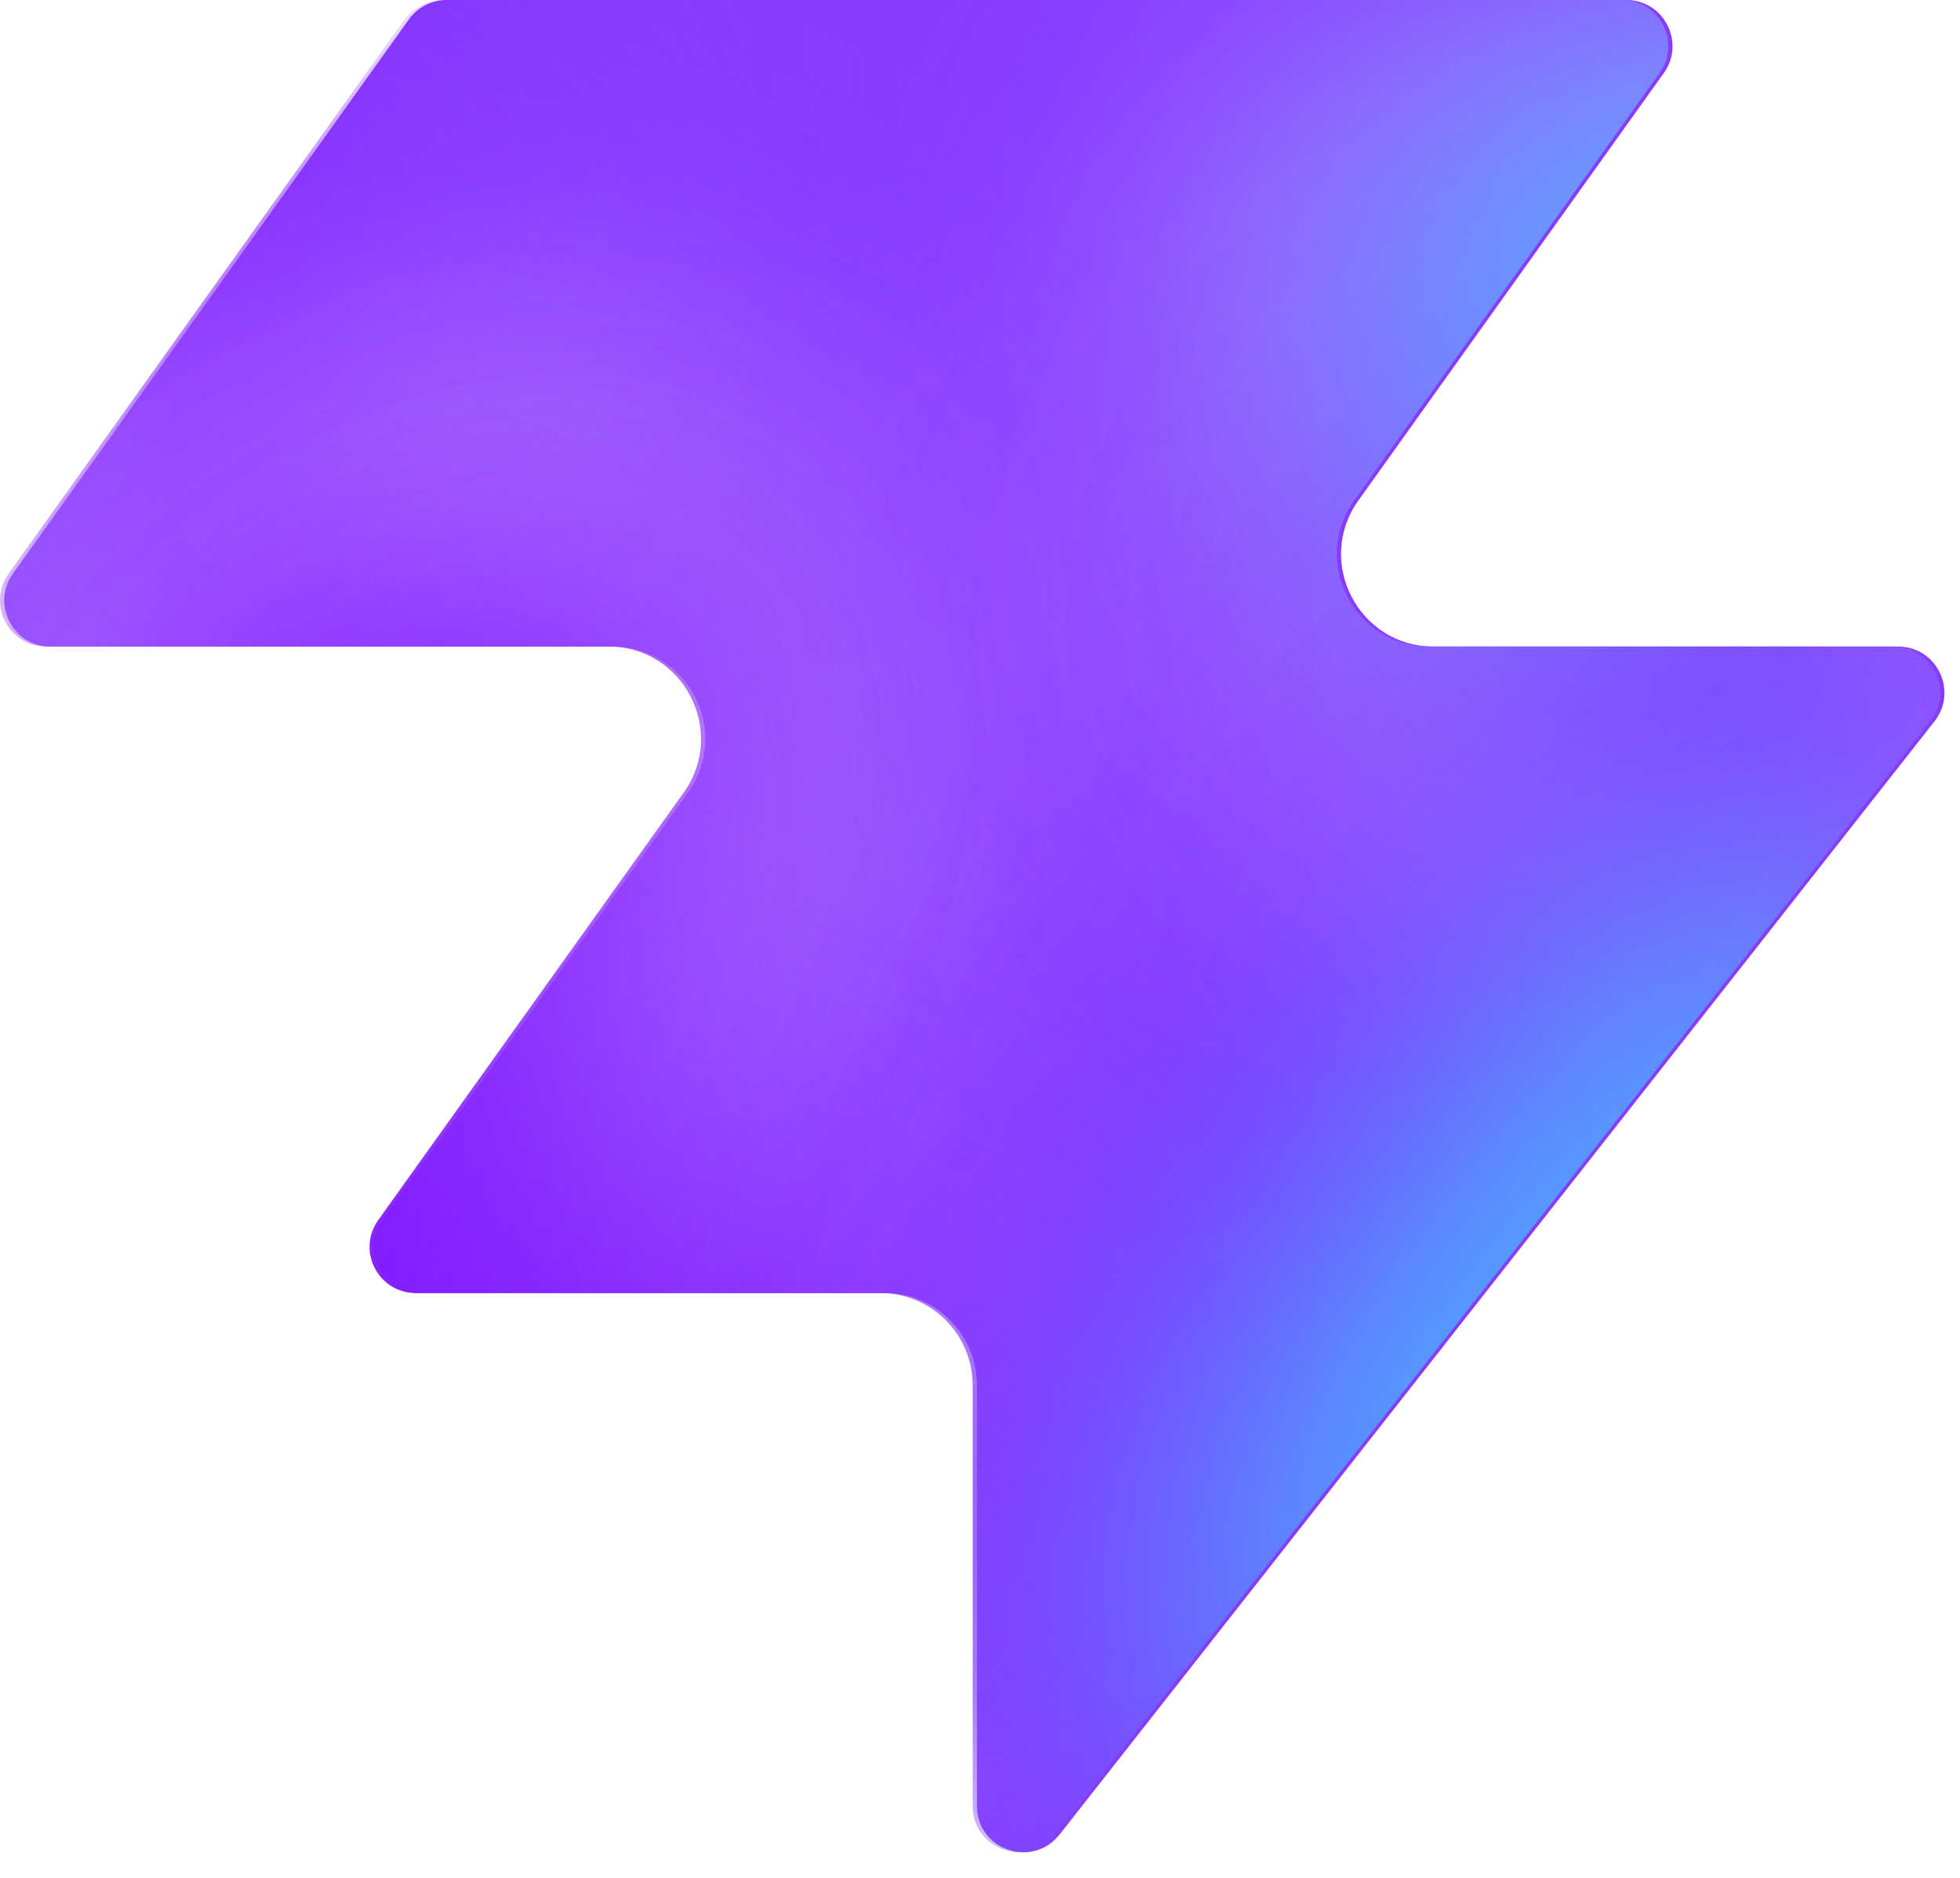
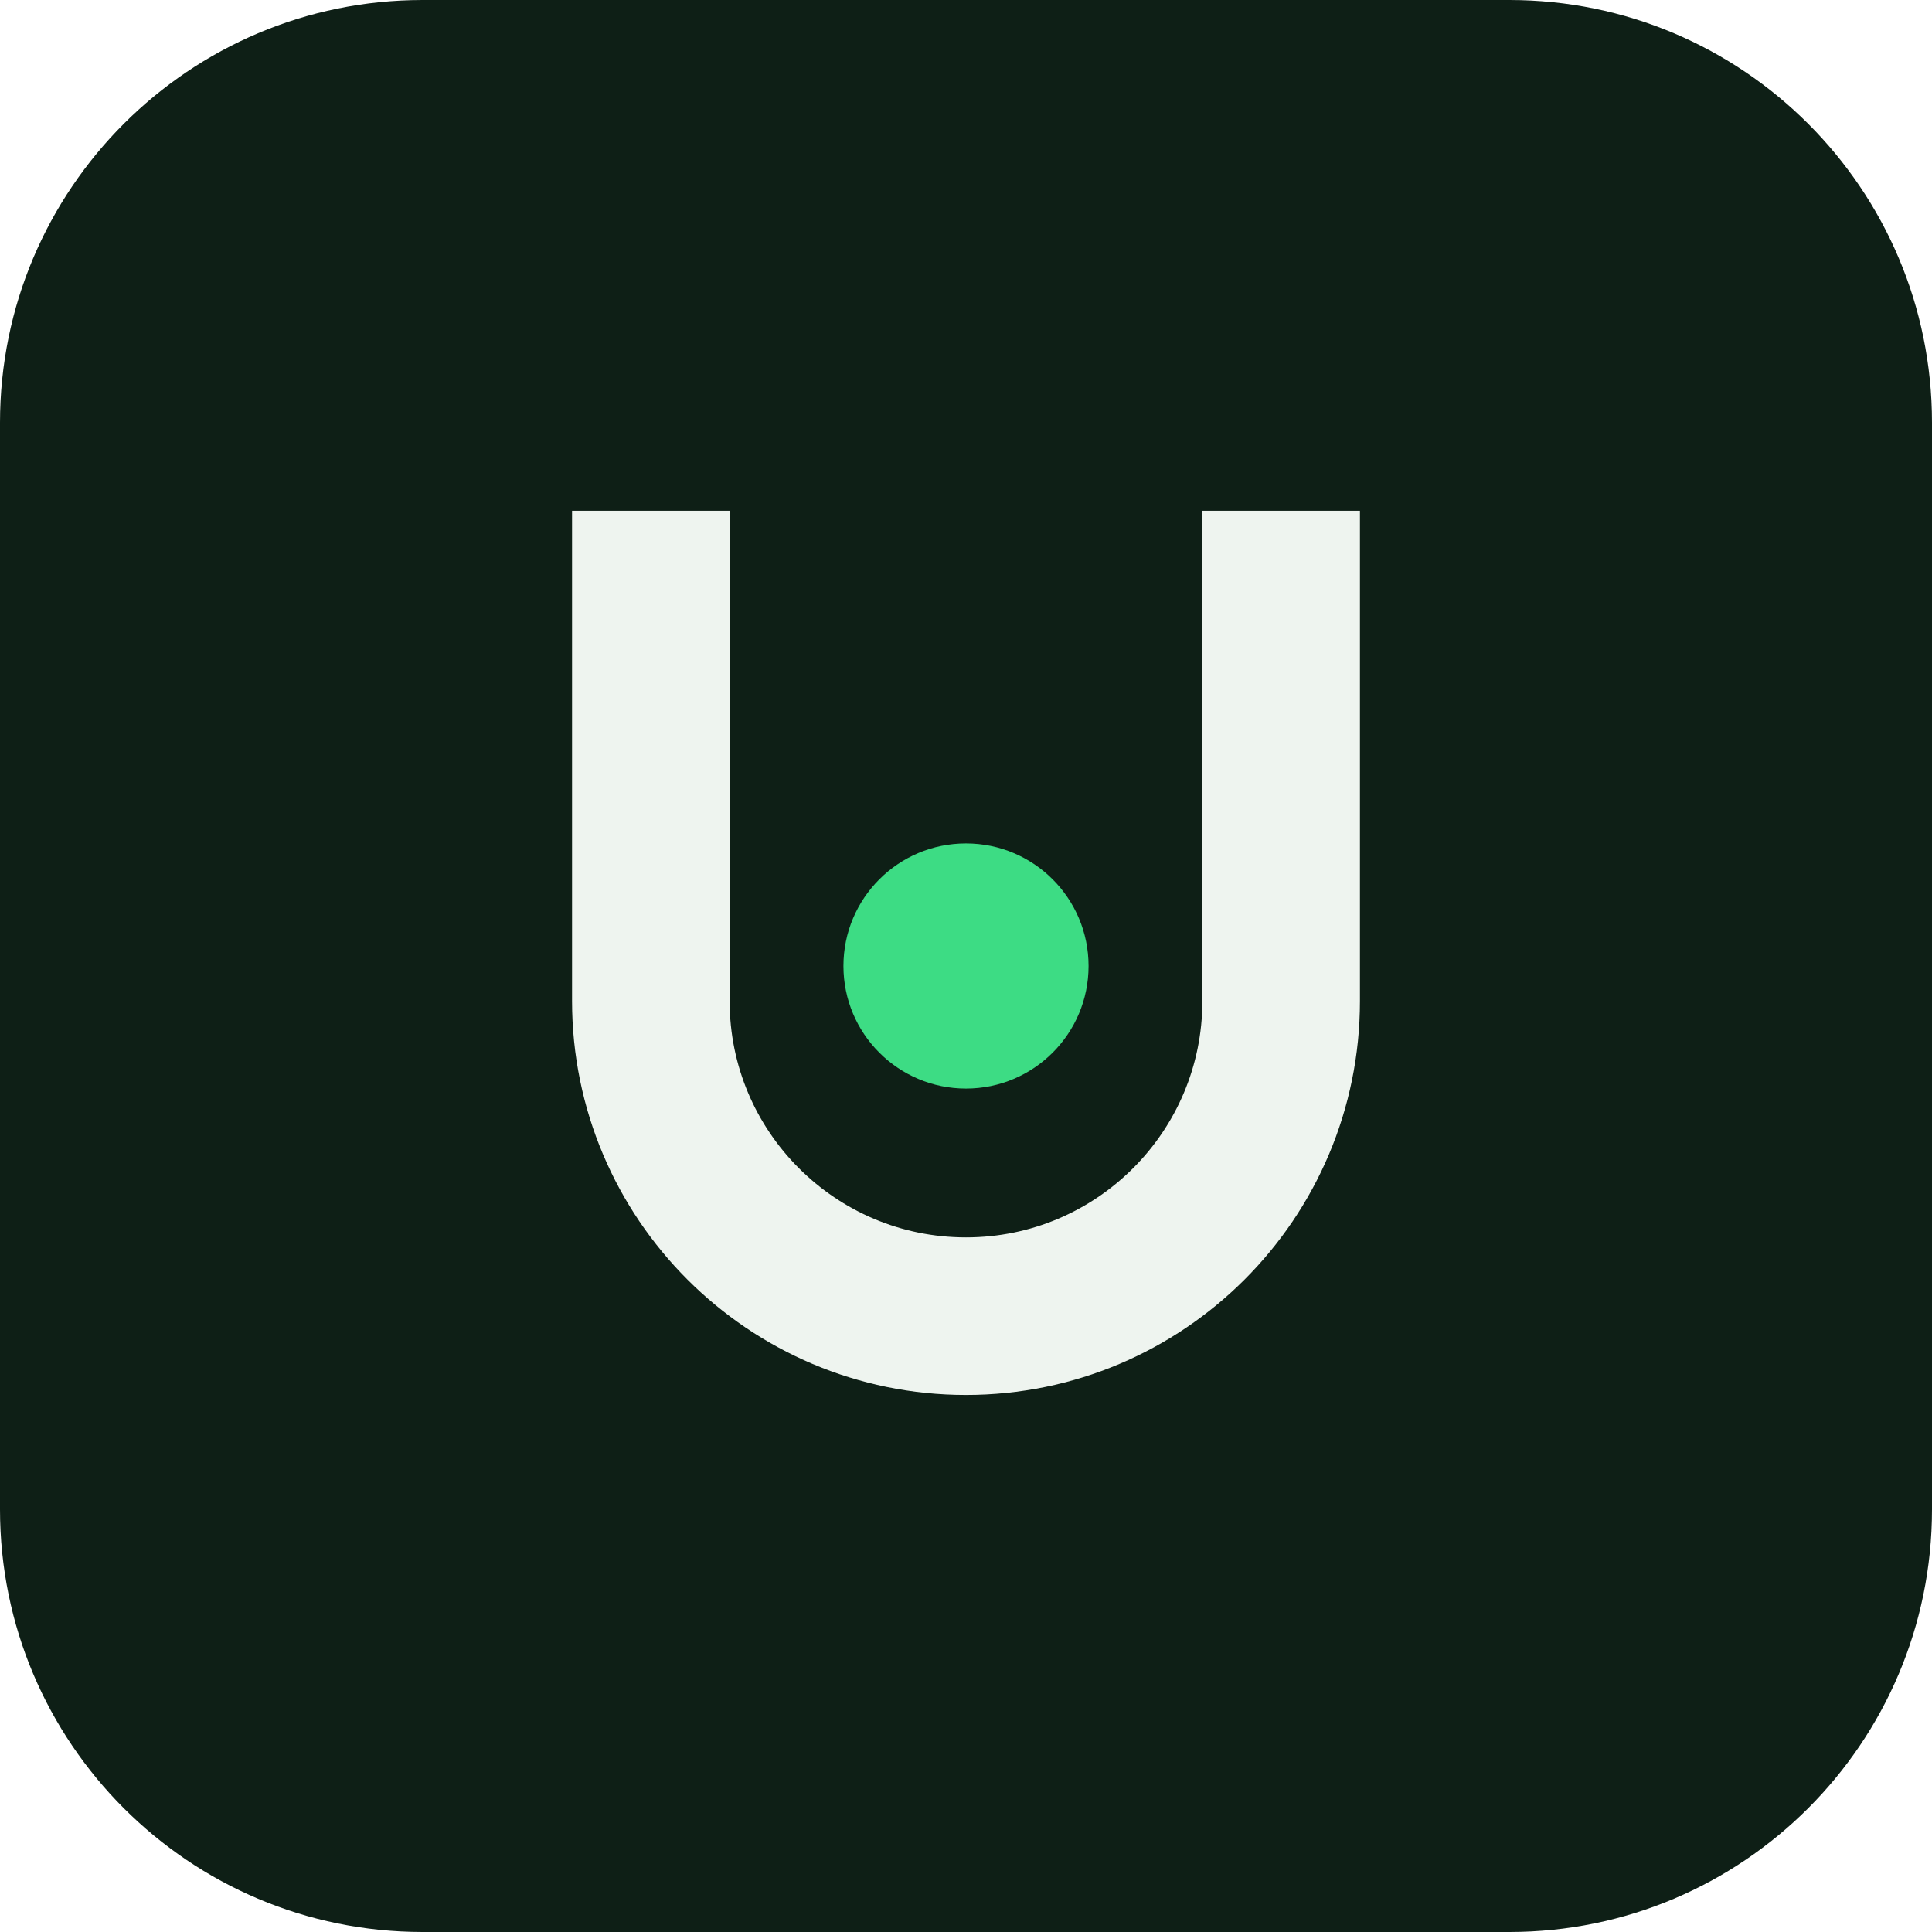
- <svg xmlns="http://www.w3.org/2000/svg" width="48" height="46" fill="none" viewBox="0 0 48 46">
-   <path fill="#863bff" d="M25.946 44.938c-.664.845-2.021.375-2.021-.698V33.937a2.26 2.26 0 0 0-2.262-2.262H10.287c-.92 0-1.456-1.04-.92-1.788l7.48-10.471c1.07-1.497 0-3.578-1.842-3.578H1.237c-.92 0-1.456-1.04-.92-1.788L10.013.474c.214-.297.556-.474.92-.474h28.894c.92 0 1.456 1.04.92 1.788l-7.48 10.471c-1.07 1.498 0 3.579 1.842 3.579h11.377c.943 0 1.473 1.088.89 1.83L25.947 44.94z" style="fill:#863bff;fill:color(display-p3 .525 .23 1);fill-opacity:1" />
-   <mask id="a" width="48" height="46" x="0" y="0" maskUnits="userSpaceOnUse" style="mask-type:alpha">
-     <path fill="#000" d="M25.842 44.938c-.664.844-2.021.375-2.021-.698V33.937a2.26 2.26 0 0 0-2.262-2.262H10.183c-.92 0-1.456-1.04-.92-1.788l7.48-10.471c1.07-1.498 0-3.579-1.842-3.579H1.133c-.92 0-1.456-1.04-.92-1.787L9.91.473c.214-.297.556-.474.92-.474h28.894c.92 0 1.456 1.04.92 1.788l-7.48 10.471c-1.07 1.498 0 3.578 1.842 3.578h11.377c.943 0 1.473 1.088.89 1.832L25.843 44.94z" style="fill:#000;fill-opacity:1" />
-   </mask>
-   <g mask="url(#a)">
-     <g filter="url(#b)">
-       <ellipse cx="5.508" cy="14.704" fill="#ede6ff" rx="5.508" ry="14.704" style="fill:#ede6ff;fill:color(display-p3 .927 .903 1);fill-opacity:1" transform="matrix(.00324 1 1 -.00324 -4.47 31.516)" />
-     </g>
-     <g filter="url(#c)">
-       <ellipse cx="10.399" cy="29.851" fill="#ede6ff" rx="10.399" ry="29.851" style="fill:#ede6ff;fill:color(display-p3 .927 .903 1);fill-opacity:1" transform="matrix(.00324 1 1 -.00324 -39.328 7.883)" />
-     </g>
-     <g filter="url(#d)">
-       <ellipse cx="5.508" cy="30.487" fill="#7e14ff" rx="5.508" ry="30.487" style="fill:#7e14ff;fill:color(display-p3 .492 .077 1);fill-opacity:1" transform="rotate(89.814 -25.913 -14.639)scale(1 -1)" />
-     </g>
-     <g filter="url(#e)">
-       <ellipse cx="5.508" cy="30.599" fill="#7e14ff" rx="5.508" ry="30.599" style="fill:#7e14ff;fill:color(display-p3 .492 .077 1);fill-opacity:1" transform="rotate(89.814 -32.644 -3.334)scale(1 -1)" />
-     </g>
-     <g filter="url(#f)">
-       <ellipse cx="5.508" cy="30.599" fill="#7e14ff" rx="5.508" ry="30.599" style="fill:#7e14ff;fill:color(display-p3 .492 .077 1);fill-opacity:1" transform="matrix(.00324 1 1 -.00324 -34.34 30.47)" />
-     </g>
-     <g filter="url(#g)">
-       <ellipse cx="14.072" cy="22.078" fill="#ede6ff" rx="14.072" ry="22.078" style="fill:#ede6ff;fill:color(display-p3 .927 .903 1);fill-opacity:1" transform="rotate(93.35 24.506 48.493)scale(-1 1)" />
-     </g>
-     <g filter="url(#h)">
-       <ellipse cx="3.47" cy="21.501" fill="#7e14ff" rx="3.47" ry="21.501" style="fill:#7e14ff;fill:color(display-p3 .492 .077 1);fill-opacity:1" transform="rotate(89.009 28.708 47.59)scale(-1 1)" />
-     </g>
-     <g filter="url(#i)">
-       <ellipse cx="3.47" cy="21.501" fill="#7e14ff" rx="3.47" ry="21.501" style="fill:#7e14ff;fill:color(display-p3 .492 .077 1);fill-opacity:1" transform="rotate(89.009 28.708 47.59)scale(-1 1)" />
-     </g>
-     <g filter="url(#j)">
-       <ellipse cx=".387" cy="8.972" fill="#7e14ff" rx="4.407" ry="29.108" style="fill:#7e14ff;fill:color(display-p3 .492 .077 1);fill-opacity:1" transform="rotate(39.51 .387 8.972)" />
-     </g>
-     <g filter="url(#k)">
-       <ellipse cx="47.523" cy="-6.092" fill="#7e14ff" rx="4.407" ry="29.108" style="fill:#7e14ff;fill:color(display-p3 .492 .077 1);fill-opacity:1" transform="rotate(37.892 47.523 -6.092)" />
-     </g>
-     <g filter="url(#l)">
-       <ellipse cx="41.412" cy="6.333" fill="#47bfff" rx="5.971" ry="9.665" style="fill:#47bfff;fill:color(display-p3 .28 .748 1);fill-opacity:1" transform="rotate(37.892 41.412 6.333)" />
-     </g>
-     <g filter="url(#m)">
-       <ellipse cx="-1.879" cy="38.332" fill="#7e14ff" rx="4.407" ry="29.108" style="fill:#7e14ff;fill:color(display-p3 .492 .077 1);fill-opacity:1" transform="rotate(37.892 -1.88 38.332)" />
-     </g>
-     <g filter="url(#n)">
-       <ellipse cx="-1.879" cy="38.332" fill="#7e14ff" rx="4.407" ry="29.108" style="fill:#7e14ff;fill:color(display-p3 .492 .077 1);fill-opacity:1" transform="rotate(37.892 -1.88 38.332)" />
-     </g>
-     <g filter="url(#o)">
-       <ellipse cx="35.651" cy="29.907" fill="#7e14ff" rx="4.407" ry="29.108" style="fill:#7e14ff;fill:color(display-p3 .492 .077 1);fill-opacity:1" transform="rotate(37.892 35.651 29.907)" />
-     </g>
-     <g filter="url(#p)">
-       <ellipse cx="38.418" cy="32.4" fill="#47bfff" rx="5.971" ry="15.297" style="fill:#47bfff;fill:color(display-p3 .28 .748 1);fill-opacity:1" transform="rotate(37.892 38.418 32.4)" />
-     </g>
+ <svg xmlns="http://www.w3.org/2000/svg" width="64" height="64" viewBox="0 0 64 64">
+   <rect width="64" height="64" rx="14" fill="#0E1F16" />
+   <g transform="translate(13.44,13.44) scale(0.58)">
+     <path d="M14 6V34A18 18 0 0 0 50 34V6" fill="none" stroke="#EEF4EF" stroke-width="9" />
+     <circle cx="32" cy="32" r="7" fill="#3DDC84" />
  </g>
-   <defs>
-     <filter id="b" width="60.045" height="41.654" x="-19.77" y="16.149" color-interpolation-filters="sRGB" filterUnits="userSpaceOnUse">
-       <feFlood flood-opacity="0" result="BackgroundImageFix" />
-       <feBlend in="SourceGraphic" in2="BackgroundImageFix" result="shape" />
-       <feGaussianBlur result="effect1_foregroundBlur_2002_17158" stdDeviation="7.659" />
-     </filter>
-     <filter id="c" width="90.34" height="51.437" x="-54.613" y="-7.533" color-interpolation-filters="sRGB" filterUnits="userSpaceOnUse">
-       <feFlood flood-opacity="0" result="BackgroundImageFix" />
-       <feBlend in="SourceGraphic" in2="BackgroundImageFix" result="shape" />
-       <feGaussianBlur result="effect1_foregroundBlur_2002_17158" stdDeviation="7.659" />
-     </filter>
-     <filter id="d" width="79.355" height="29.4" x="-49.64" y="2.03" color-interpolation-filters="sRGB" filterUnits="userSpaceOnUse">
-       <feFlood flood-opacity="0" result="BackgroundImageFix" />
-       <feBlend in="SourceGraphic" in2="BackgroundImageFix" result="shape" />
-       <feGaussianBlur result="effect1_foregroundBlur_2002_17158" stdDeviation="4.596" />
-     </filter>
-     <filter id="e" width="79.579" height="29.4" x="-45.045" y="20.029" color-interpolation-filters="sRGB" filterUnits="userSpaceOnUse">
-       <feFlood flood-opacity="0" result="BackgroundImageFix" />
-       <feBlend in="SourceGraphic" in2="BackgroundImageFix" result="shape" />
-       <feGaussianBlur result="effect1_foregroundBlur_2002_17158" stdDeviation="4.596" />
-     </filter>
-     <filter id="f" width="79.579" height="29.4" x="-43.513" y="21.178" color-interpolation-filters="sRGB" filterUnits="userSpaceOnUse">
-       <feFlood flood-opacity="0" result="BackgroundImageFix" />
-       <feBlend in="SourceGraphic" in2="BackgroundImageFix" result="shape" />
-       <feGaussianBlur result="effect1_foregroundBlur_2002_17158" stdDeviation="4.596" />
-     </filter>
-     <filter id="g" width="74.749" height="58.852" x="15.756" y="-17.901" color-interpolation-filters="sRGB" filterUnits="userSpaceOnUse">
-       <feFlood flood-opacity="0" result="BackgroundImageFix" />
-       <feBlend in="SourceGraphic" in2="BackgroundImageFix" result="shape" />
-       <feGaussianBlur result="effect1_foregroundBlur_2002_17158" stdDeviation="7.659" />
-     </filter>
-     <filter id="h" width="61.377" height="25.362" x="23.548" y="2.284" color-interpolation-filters="sRGB" filterUnits="userSpaceOnUse">
-       <feFlood flood-opacity="0" result="BackgroundImageFix" />
-       <feBlend in="SourceGraphic" in2="BackgroundImageFix" result="shape" />
-       <feGaussianBlur result="effect1_foregroundBlur_2002_17158" stdDeviation="4.596" />
-     </filter>
-     <filter id="i" width="61.377" height="25.362" x="23.548" y="2.284" color-interpolation-filters="sRGB" filterUnits="userSpaceOnUse">
-       <feFlood flood-opacity="0" result="BackgroundImageFix" />
-       <feBlend in="SourceGraphic" in2="BackgroundImageFix" result="shape" />
-       <feGaussianBlur result="effect1_foregroundBlur_2002_17158" stdDeviation="4.596" />
-     </filter>
-     <filter id="j" width="56.045" height="63.649" x="-27.636" y="-22.853" color-interpolation-filters="sRGB" filterUnits="userSpaceOnUse">
-       <feFlood flood-opacity="0" result="BackgroundImageFix" />
-       <feBlend in="SourceGraphic" in2="BackgroundImageFix" result="shape" />
-       <feGaussianBlur result="effect1_foregroundBlur_2002_17158" stdDeviation="4.596" />
-     </filter>
-     <filter id="k" width="54.814" height="64.646" x="20.116" y="-38.415" color-interpolation-filters="sRGB" filterUnits="userSpaceOnUse">
-       <feFlood flood-opacity="0" result="BackgroundImageFix" />
-       <feBlend in="SourceGraphic" in2="BackgroundImageFix" result="shape" />
-       <feGaussianBlur result="effect1_foregroundBlur_2002_17158" stdDeviation="4.596" />
-     </filter>
-     <filter id="l" width="33.541" height="35.313" x="24.641" y="-11.323" color-interpolation-filters="sRGB" filterUnits="userSpaceOnUse">
-       <feFlood flood-opacity="0" result="BackgroundImageFix" />
-       <feBlend in="SourceGraphic" in2="BackgroundImageFix" result="shape" />
-       <feGaussianBlur result="effect1_foregroundBlur_2002_17158" stdDeviation="4.596" />
-     </filter>
-     <filter id="m" width="54.814" height="64.646" x="-29.286" y="6.009" color-interpolation-filters="sRGB" filterUnits="userSpaceOnUse">
-       <feFlood flood-opacity="0" result="BackgroundImageFix" />
-       <feBlend in="SourceGraphic" in2="BackgroundImageFix" result="shape" />
-       <feGaussianBlur result="effect1_foregroundBlur_2002_17158" stdDeviation="4.596" />
-     </filter>
-     <filter id="n" width="54.814" height="64.646" x="-29.286" y="6.009" color-interpolation-filters="sRGB" filterUnits="userSpaceOnUse">
-       <feFlood flood-opacity="0" result="BackgroundImageFix" />
-       <feBlend in="SourceGraphic" in2="BackgroundImageFix" result="shape" />
-       <feGaussianBlur result="effect1_foregroundBlur_2002_17158" stdDeviation="4.596" />
-     </filter>
-     <filter id="o" width="54.814" height="64.646" x="8.244" y="-2.416" color-interpolation-filters="sRGB" filterUnits="userSpaceOnUse">
-       <feFlood flood-opacity="0" result="BackgroundImageFix" />
-       <feBlend in="SourceGraphic" in2="BackgroundImageFix" result="shape" />
-       <feGaussianBlur result="effect1_foregroundBlur_2002_17158" stdDeviation="4.596" />
-     </filter>
-     <filter id="p" width="39.409" height="43.623" x="18.713" y="10.588" color-interpolation-filters="sRGB" filterUnits="userSpaceOnUse">
-       <feFlood flood-opacity="0" result="BackgroundImageFix" />
-       <feBlend in="SourceGraphic" in2="BackgroundImageFix" result="shape" />
-       <feGaussianBlur result="effect1_foregroundBlur_2002_17158" stdDeviation="4.596" />
-     </filter>
-   </defs>
</svg>
